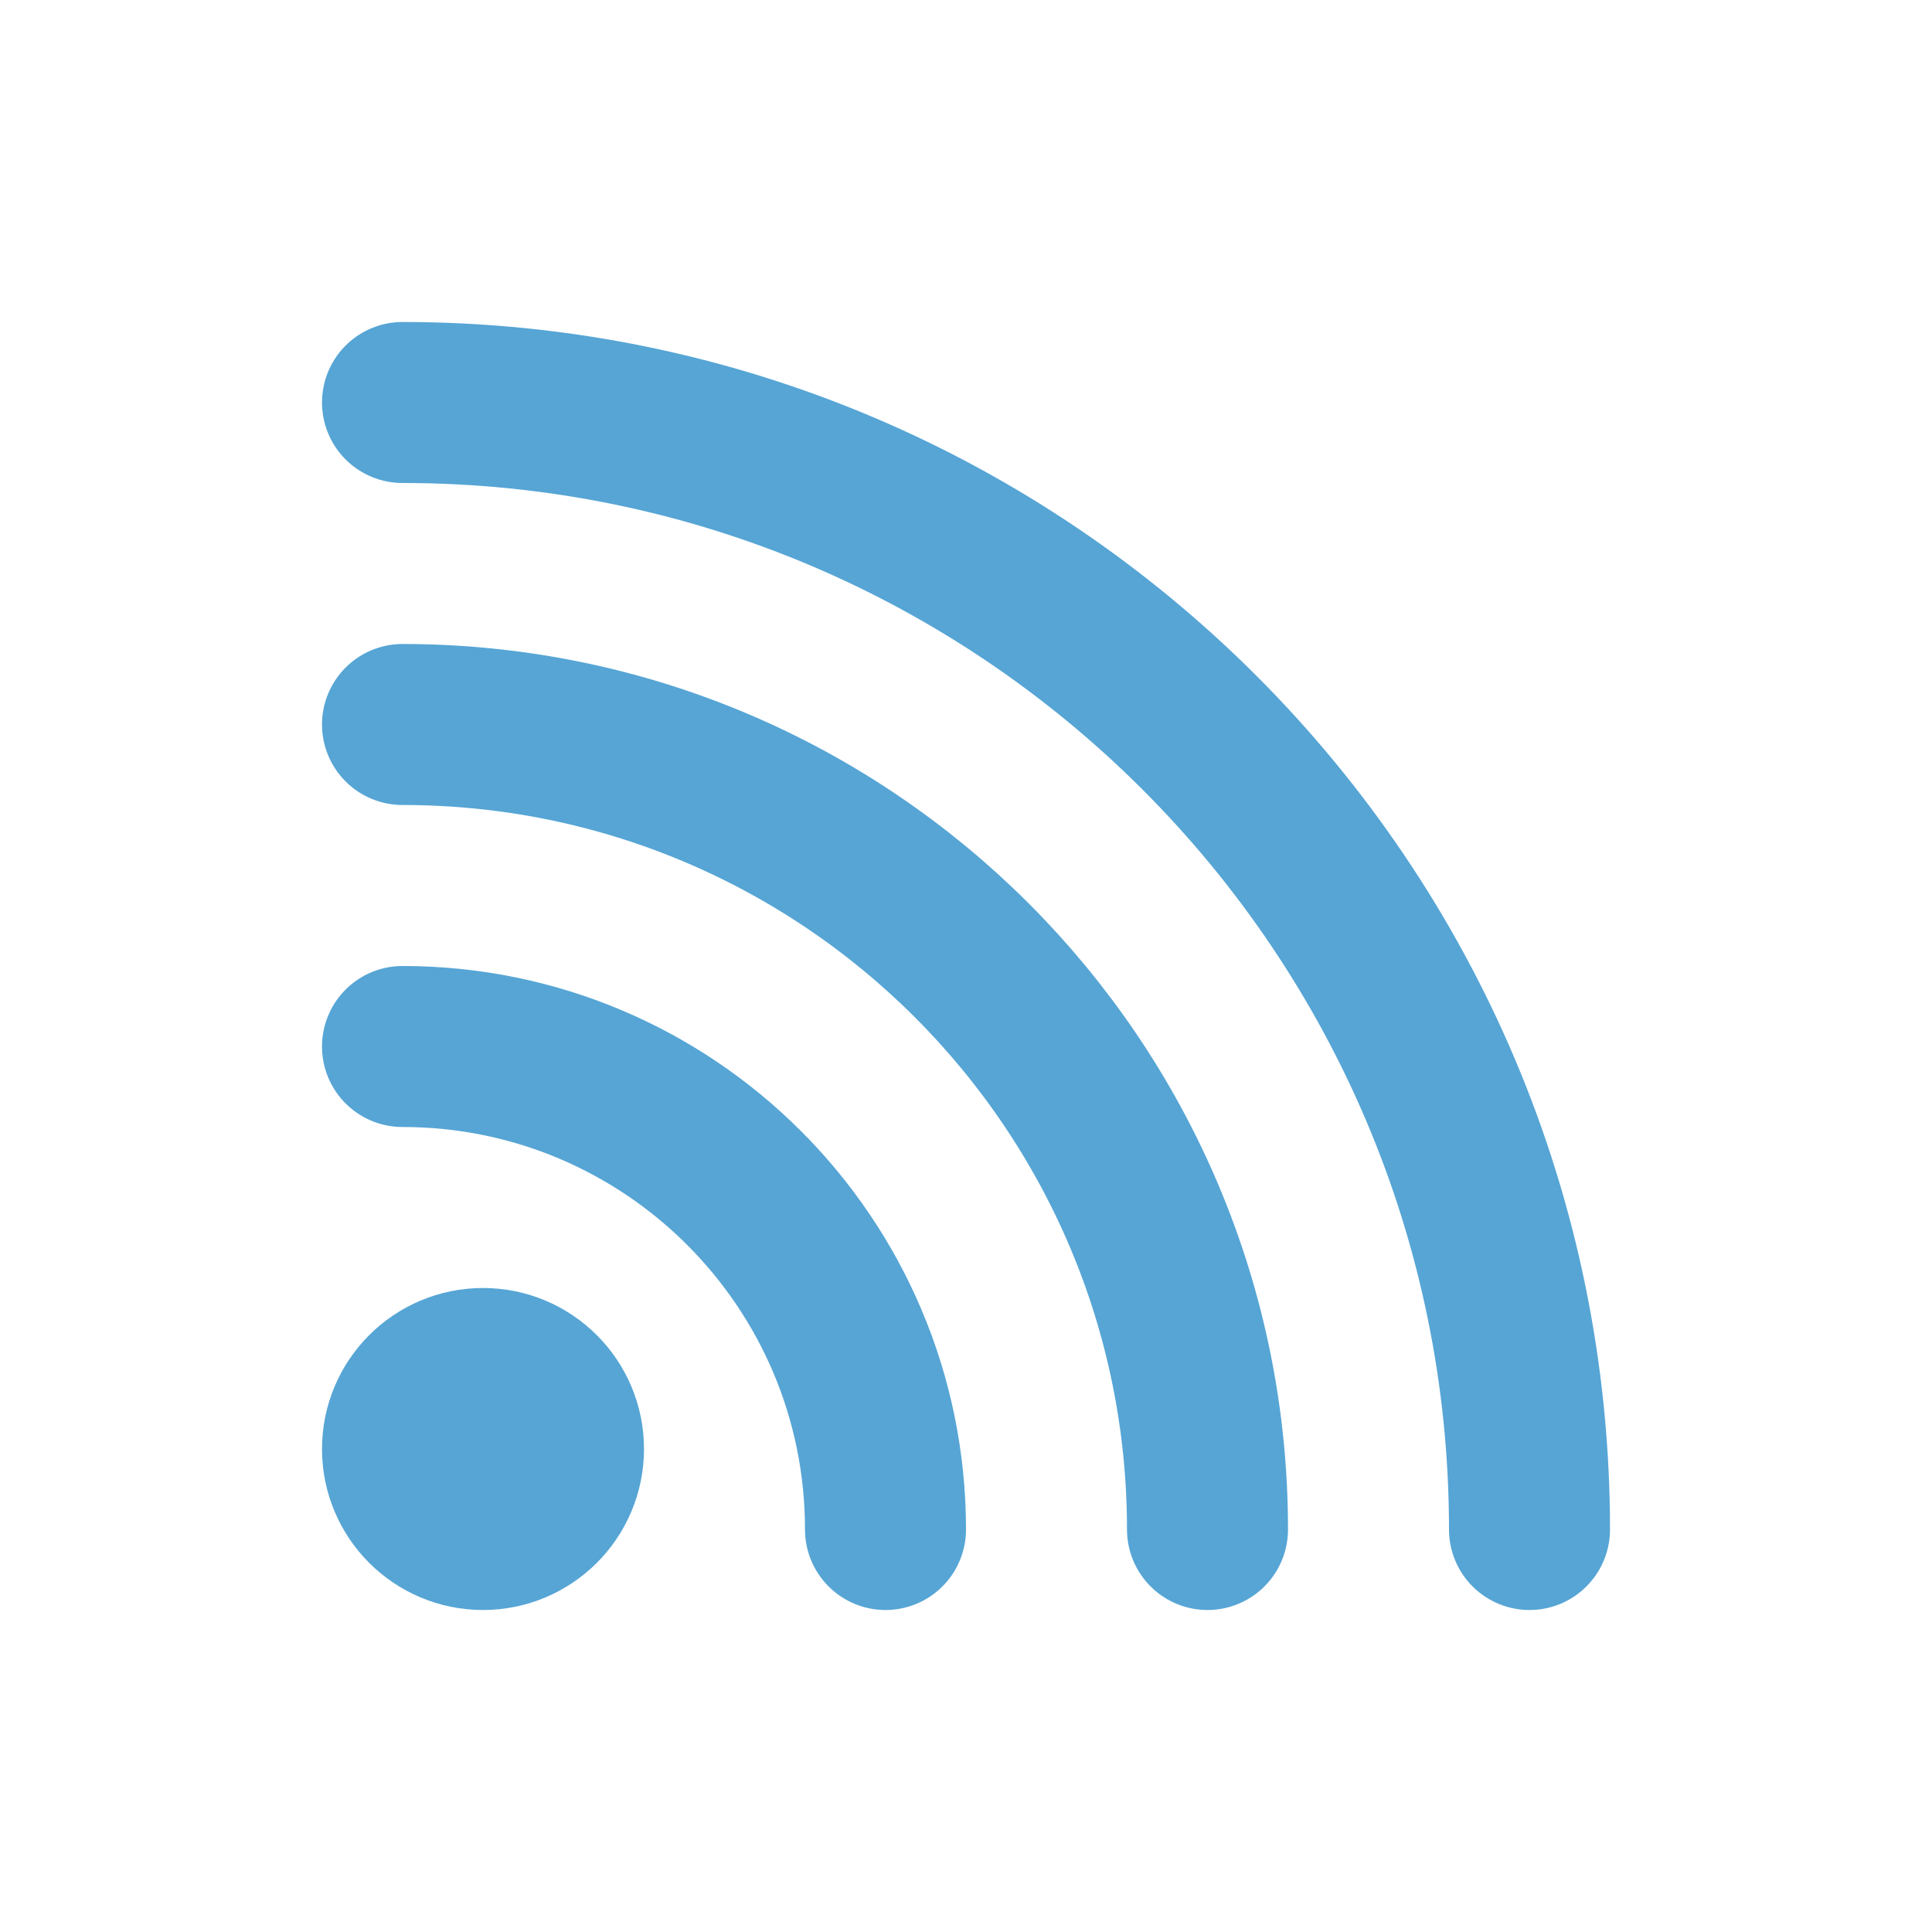
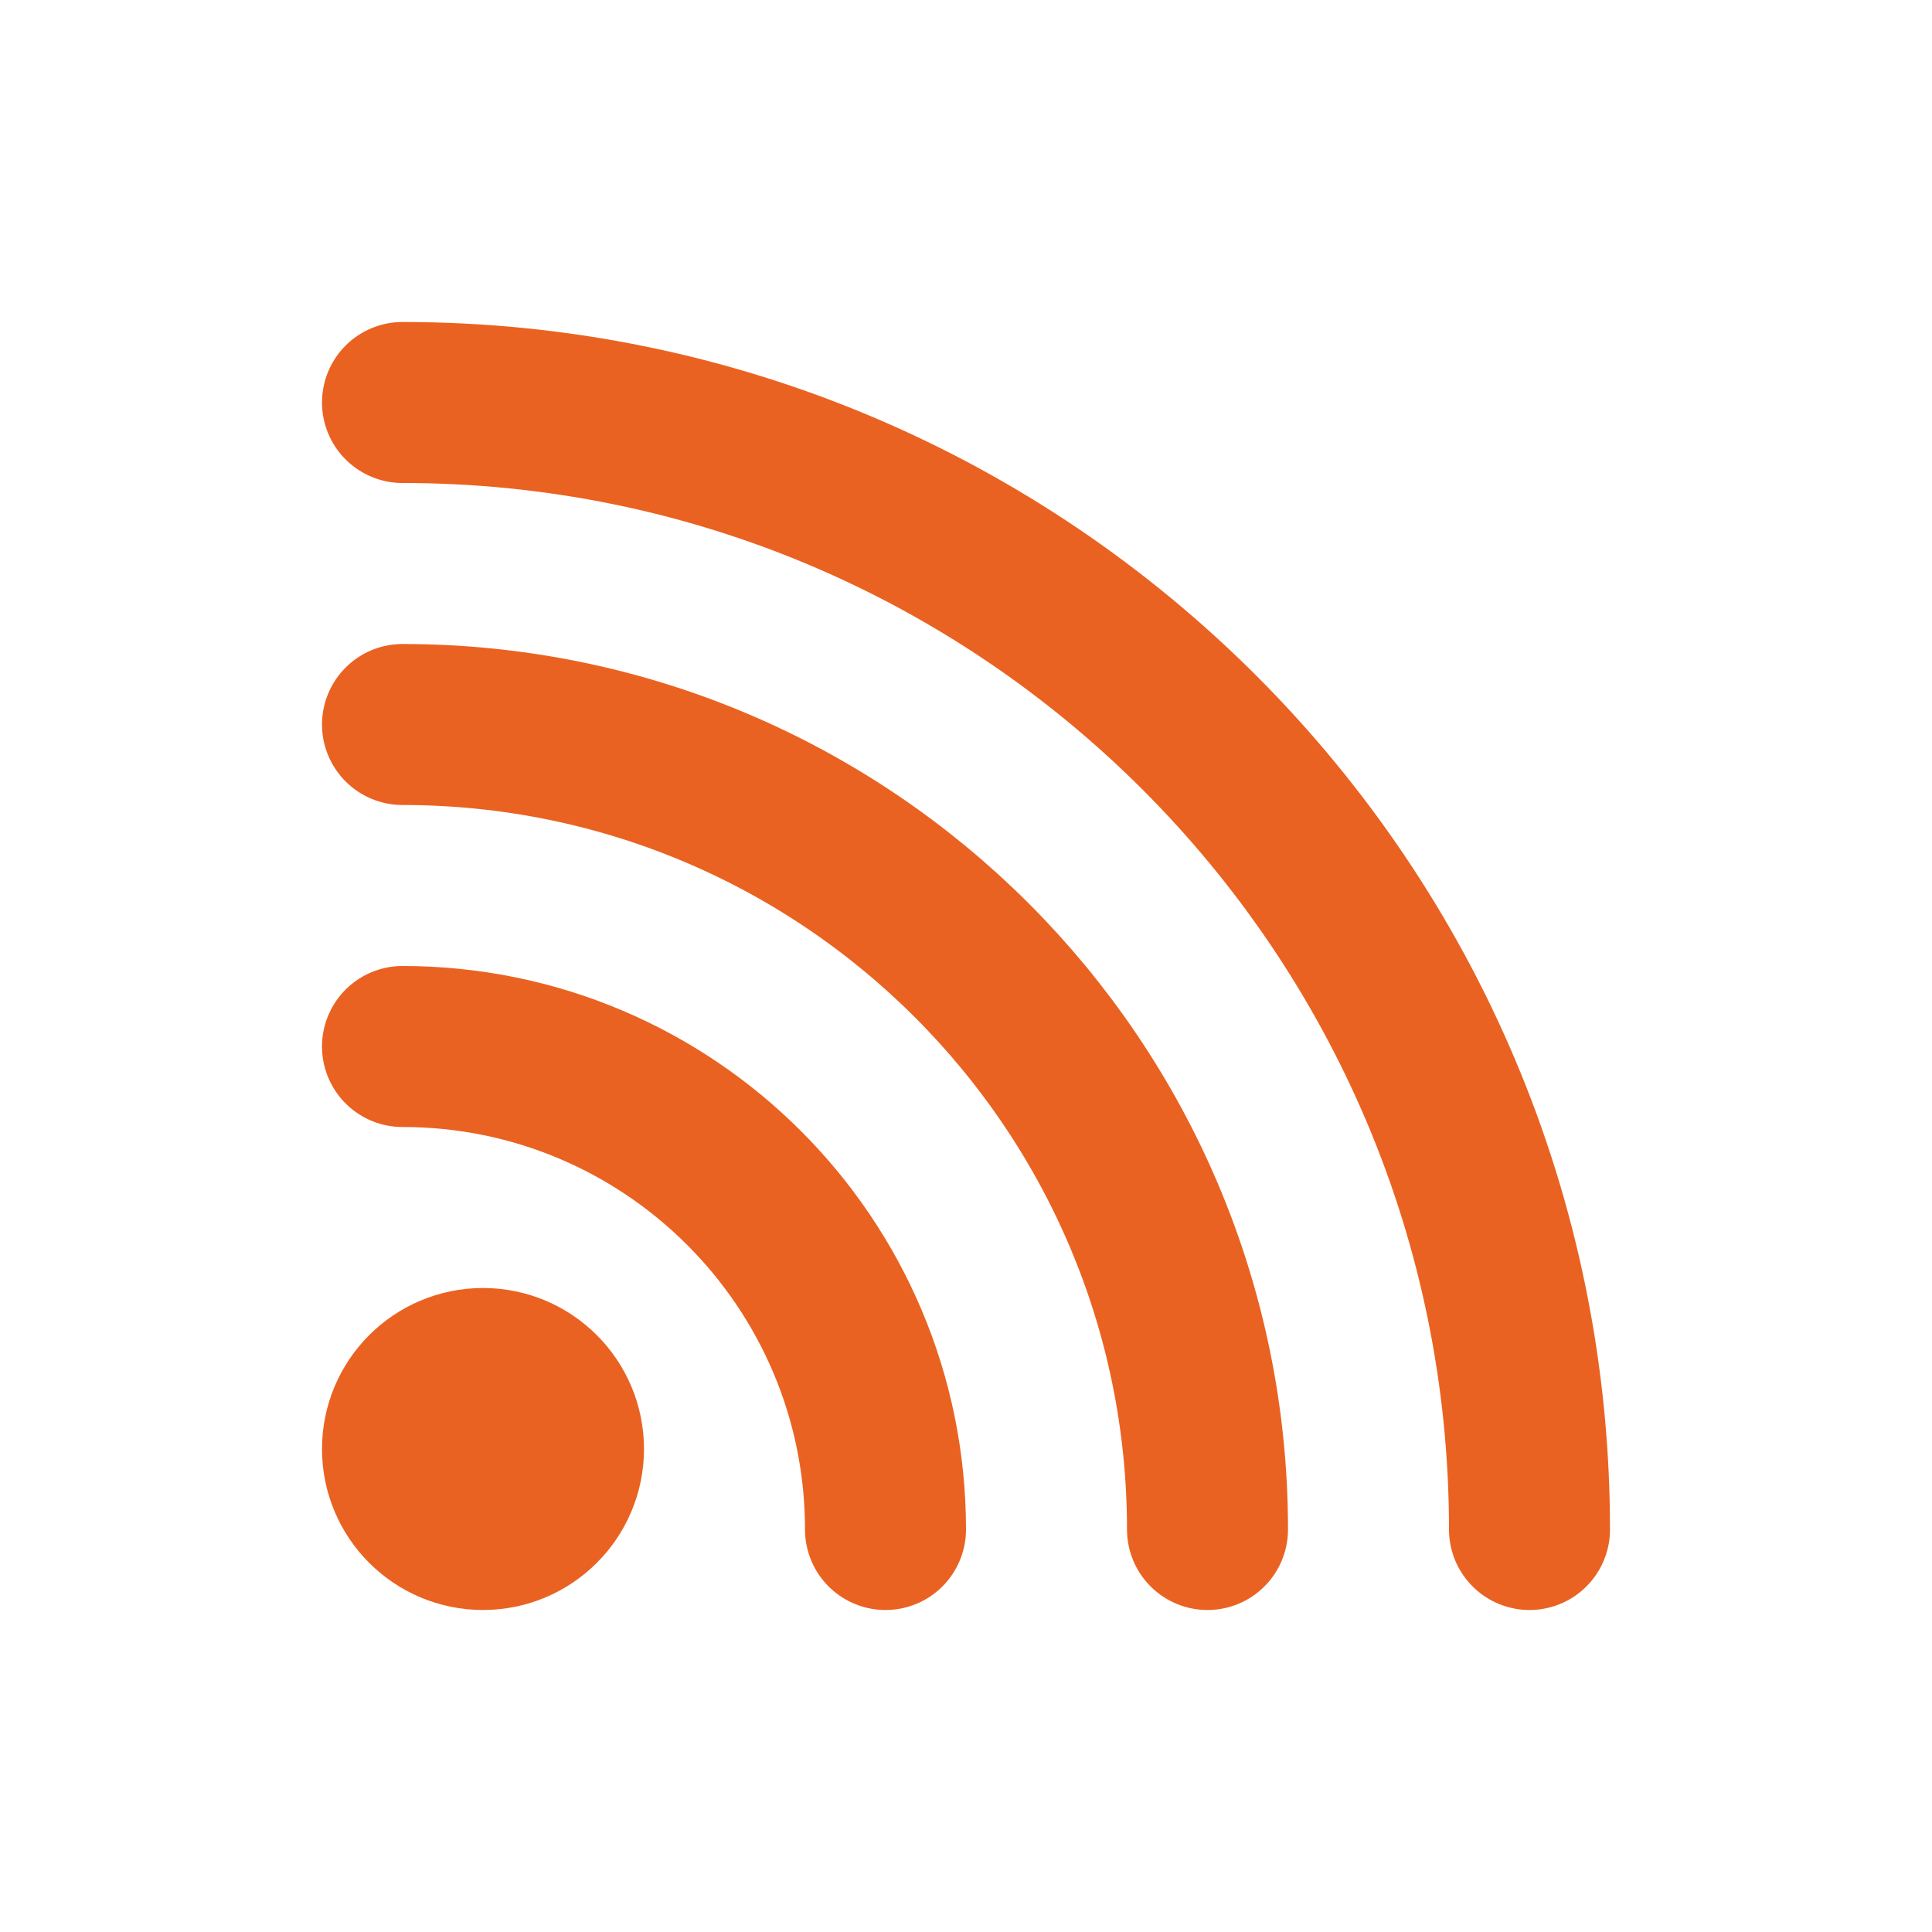
- <svg xmlns="http://www.w3.org/2000/svg" width="800px" height="800px" viewBox="0 0 24 24" fill="none">
-   <path d="M7 18C7 18.552 6.552 19 6 19C5.448 19 5 18.552 5 18C5 17.448 5.448 17 6 17C6.552 17 7 17.448 7 18Z" stroke="#56a5d5" stroke-width="2" />
-   <path d="M11 19C11 15.686 8.314 13 5 13" stroke="#56a5d5" stroke-width="2" stroke-linecap="round" />
-   <path d="M15 19C15 13.477 10.523 9 5 9" stroke="#56a5d5" stroke-width="2" stroke-linecap="round" />
-   <path d="M19 19C19 11.268 12.732 5 5 5" stroke="#56a5d5" stroke-width="2" stroke-linecap="round" />
+ <svg xmlns="http://www.w3.org/2000/svg" version="1.1" xml:space="preserve" viewBox="0 0 24 24" fill="none">
+   <path d="M7 18C7 18.552 6.552 19 6 19C5.448 19 5 18.552 5 18C5 17.448 5.448 17 6 17C6.552 17 7 17.448 7 18Z" stroke="#ea6221" stroke-width="2" />
+   <path d="M11 19C11 15.686 8.314 13 5 13" stroke="#ea6221" stroke-width="2" stroke-linecap="round" />
+   <path d="M15 19C15 13.477 10.523 9 5 9" stroke="#ea6221" stroke-width="2" stroke-linecap="round" />
+   <path d="M19 19C19 11.268 12.732 5 5 5" stroke="#ea6221" stroke-width="2" stroke-linecap="round" />
</svg>
